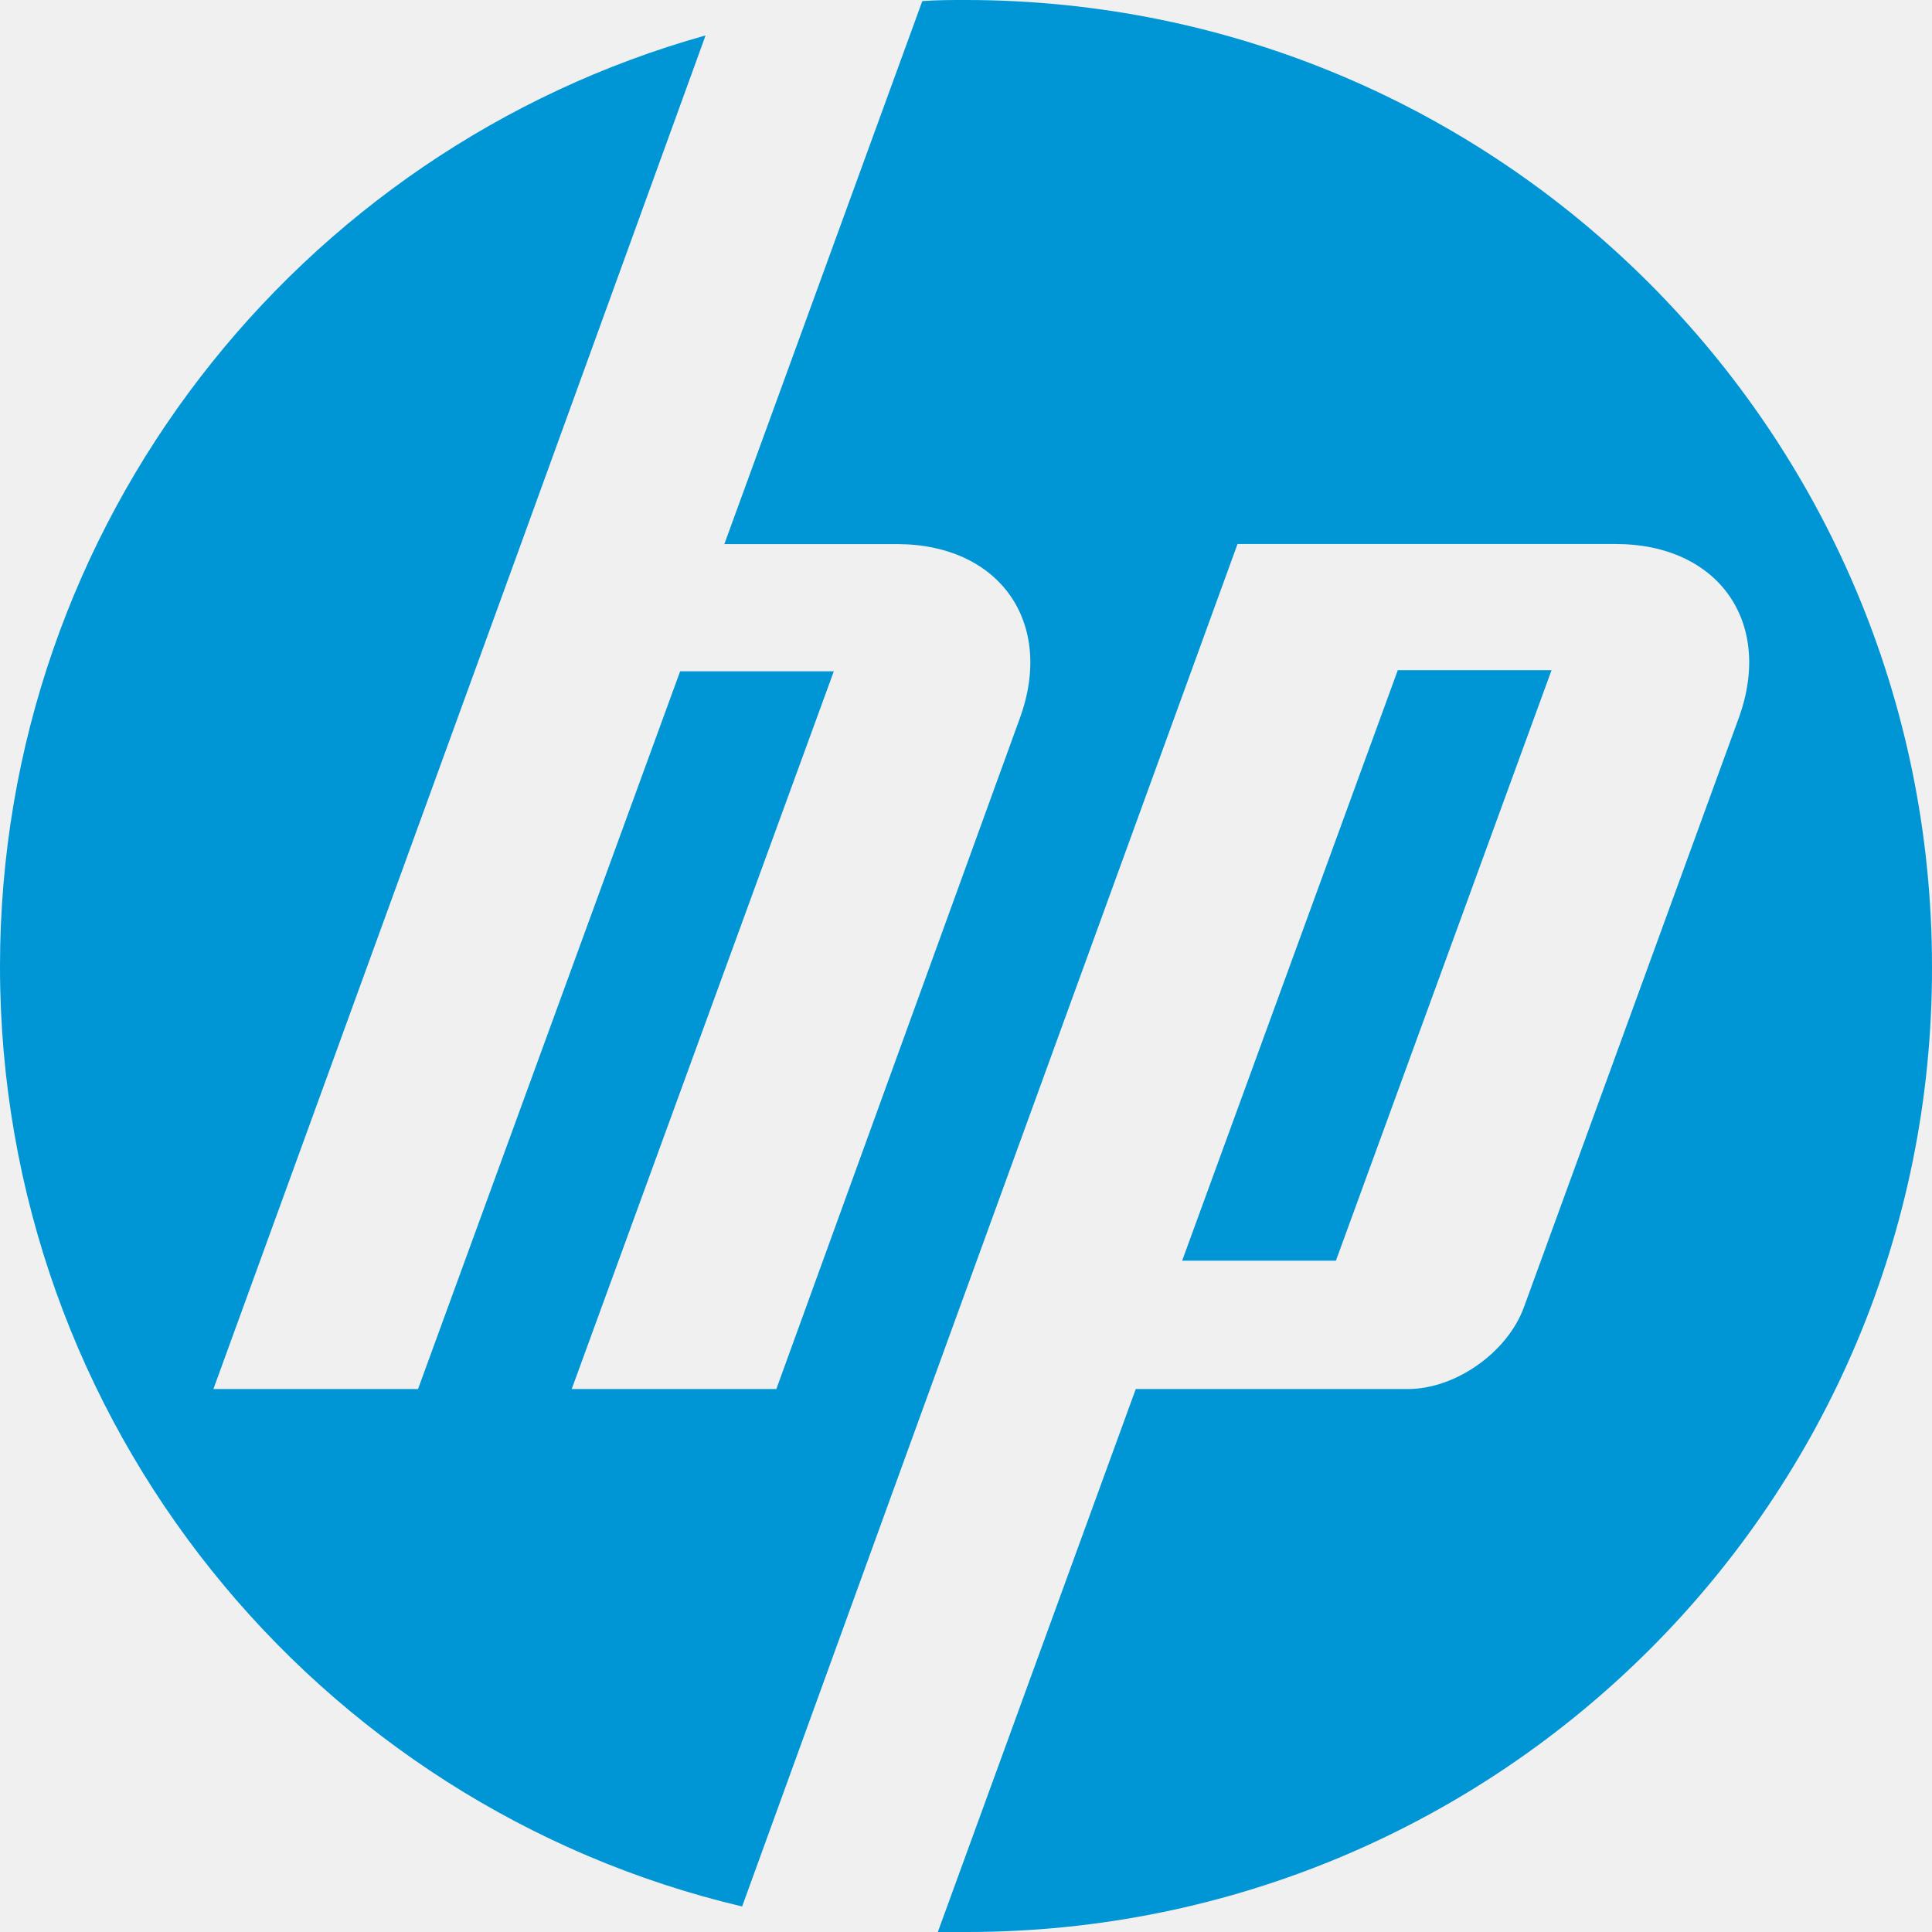
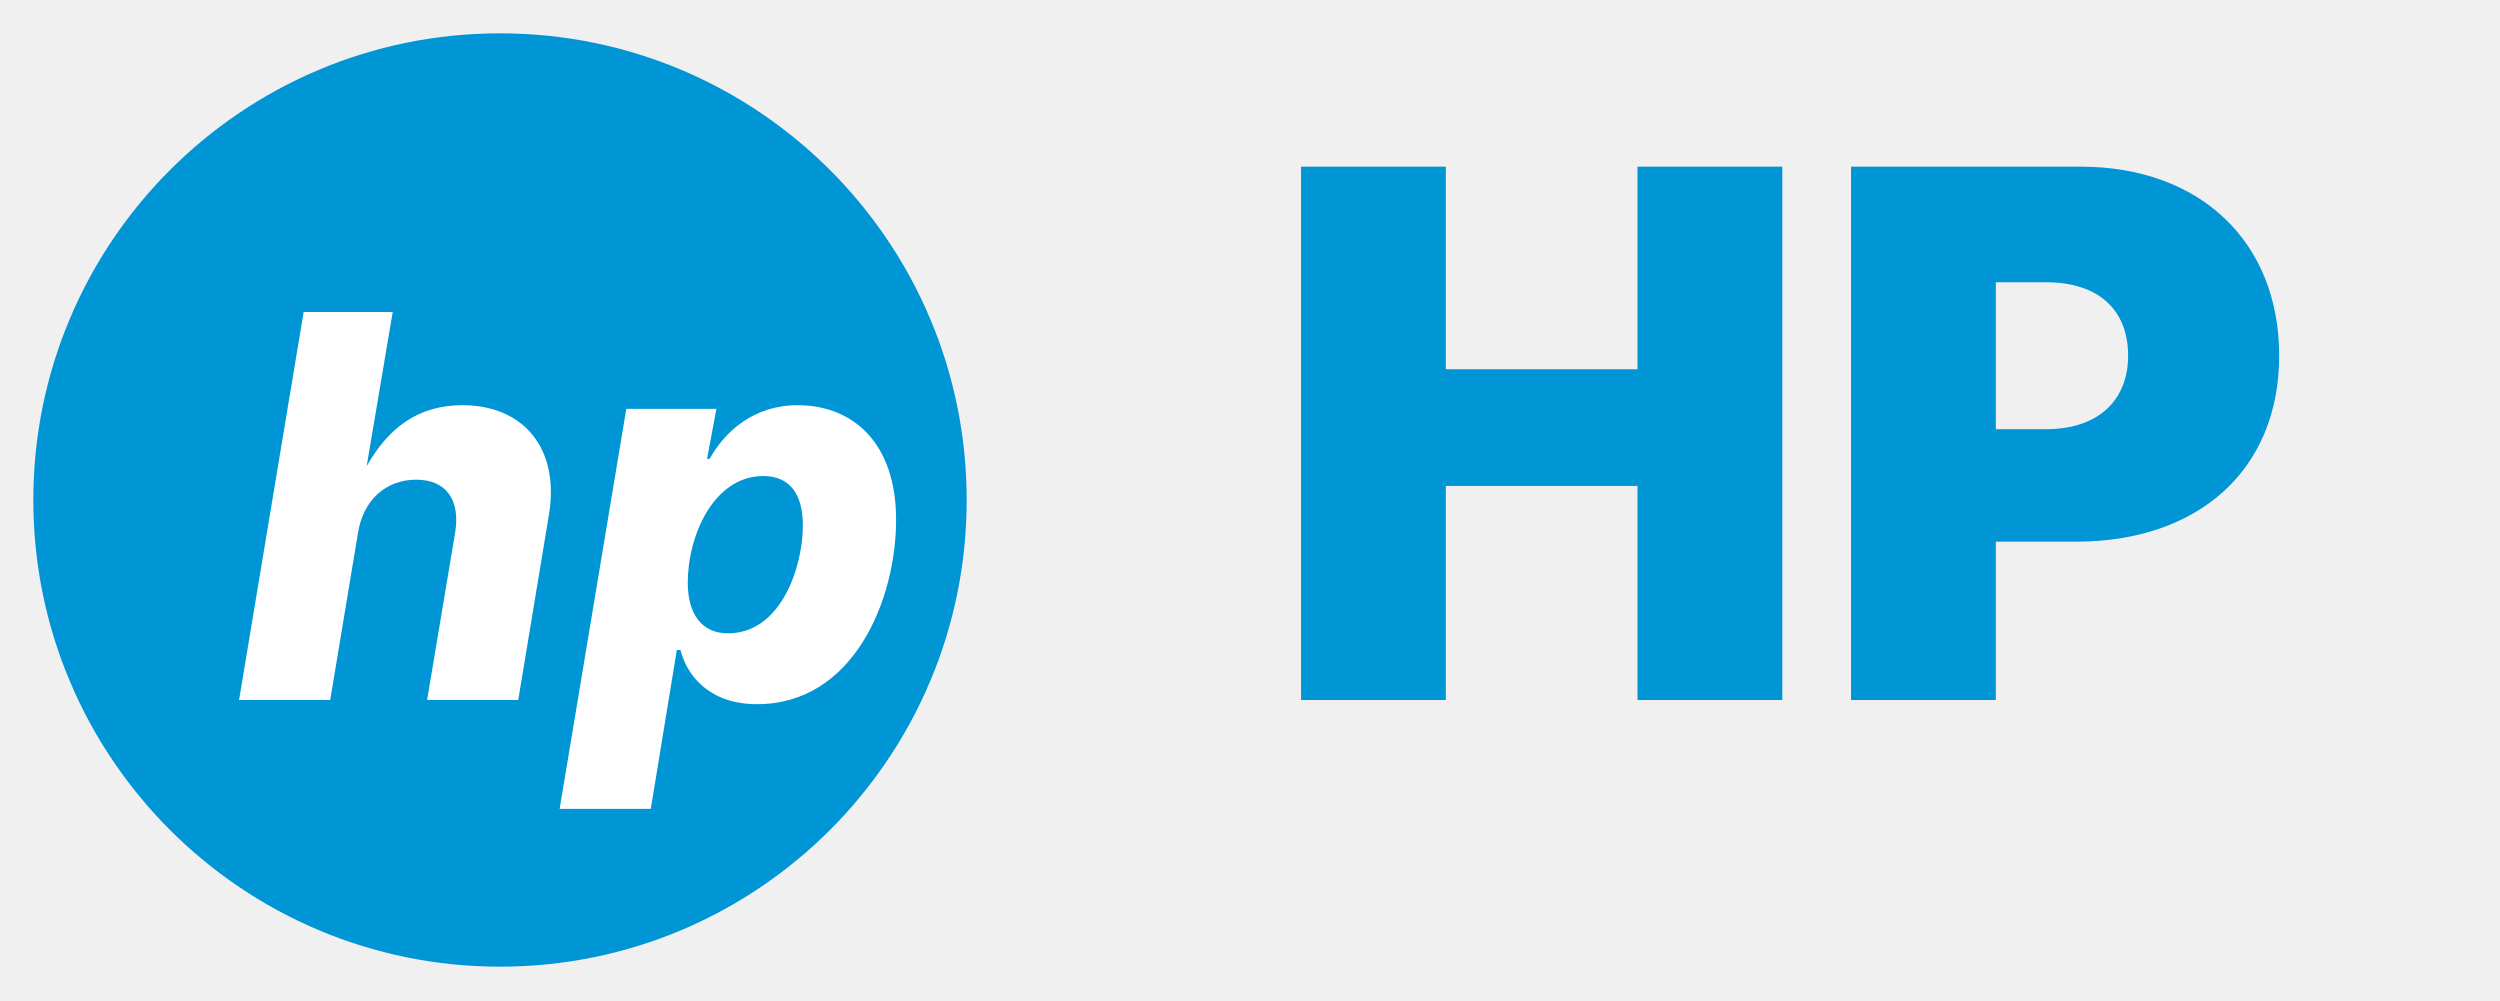
- <svg xmlns="http://www.w3.org/2000/svg" fill="#0096D6" role="img" viewBox="0 0 24 24">
-   <path d="M12.007 24h-.357l2.459-6.745h3.38c.591 0 1.236-.453 1.442-1.017l2.665-7.309c.44-1.195-.247-2.171-1.525-2.171h-4.698l-3.929 10.798-2.225 6.127C3.929 22.434 0 17.681 0 12.007 0 6.498 3.709 1.855 8.765.44L6.471 6.759 2.651 17.255h2.542L8.449 8.339h1.909l-3.256 8.916H9.644l3.022-8.325c.44-1.195-.247-2.171-1.525-2.171h-2.143l2.459-6.745C11.636 0 11.815 0 11.993 0 18.628 0 24 5.372 24 12.007c.014 6.622-5.358 11.993-11.993 11.993zM19.274 8.325h-1.91l-2.679 7.336h1.91l2.679-7.336z" />
+ <svg xmlns="http://www.w3.org/2000/svg" viewBox="0 0 75 30" role="img">
+   <circle cx="15" cy="15" r="14" fill="#0096D6" />
+   <text x="7" y="21" font-family="'Outfit', 'Inter', sans-serif" font-weight="800" font-size="16" fill="#ffffff" font-style="italic">hp</text>
+   <text x="38" y="21" font-family="'Outfit', 'Inter', sans-serif" font-weight="900" font-size="22" fill="#0096D6">HP</text>
</svg>
